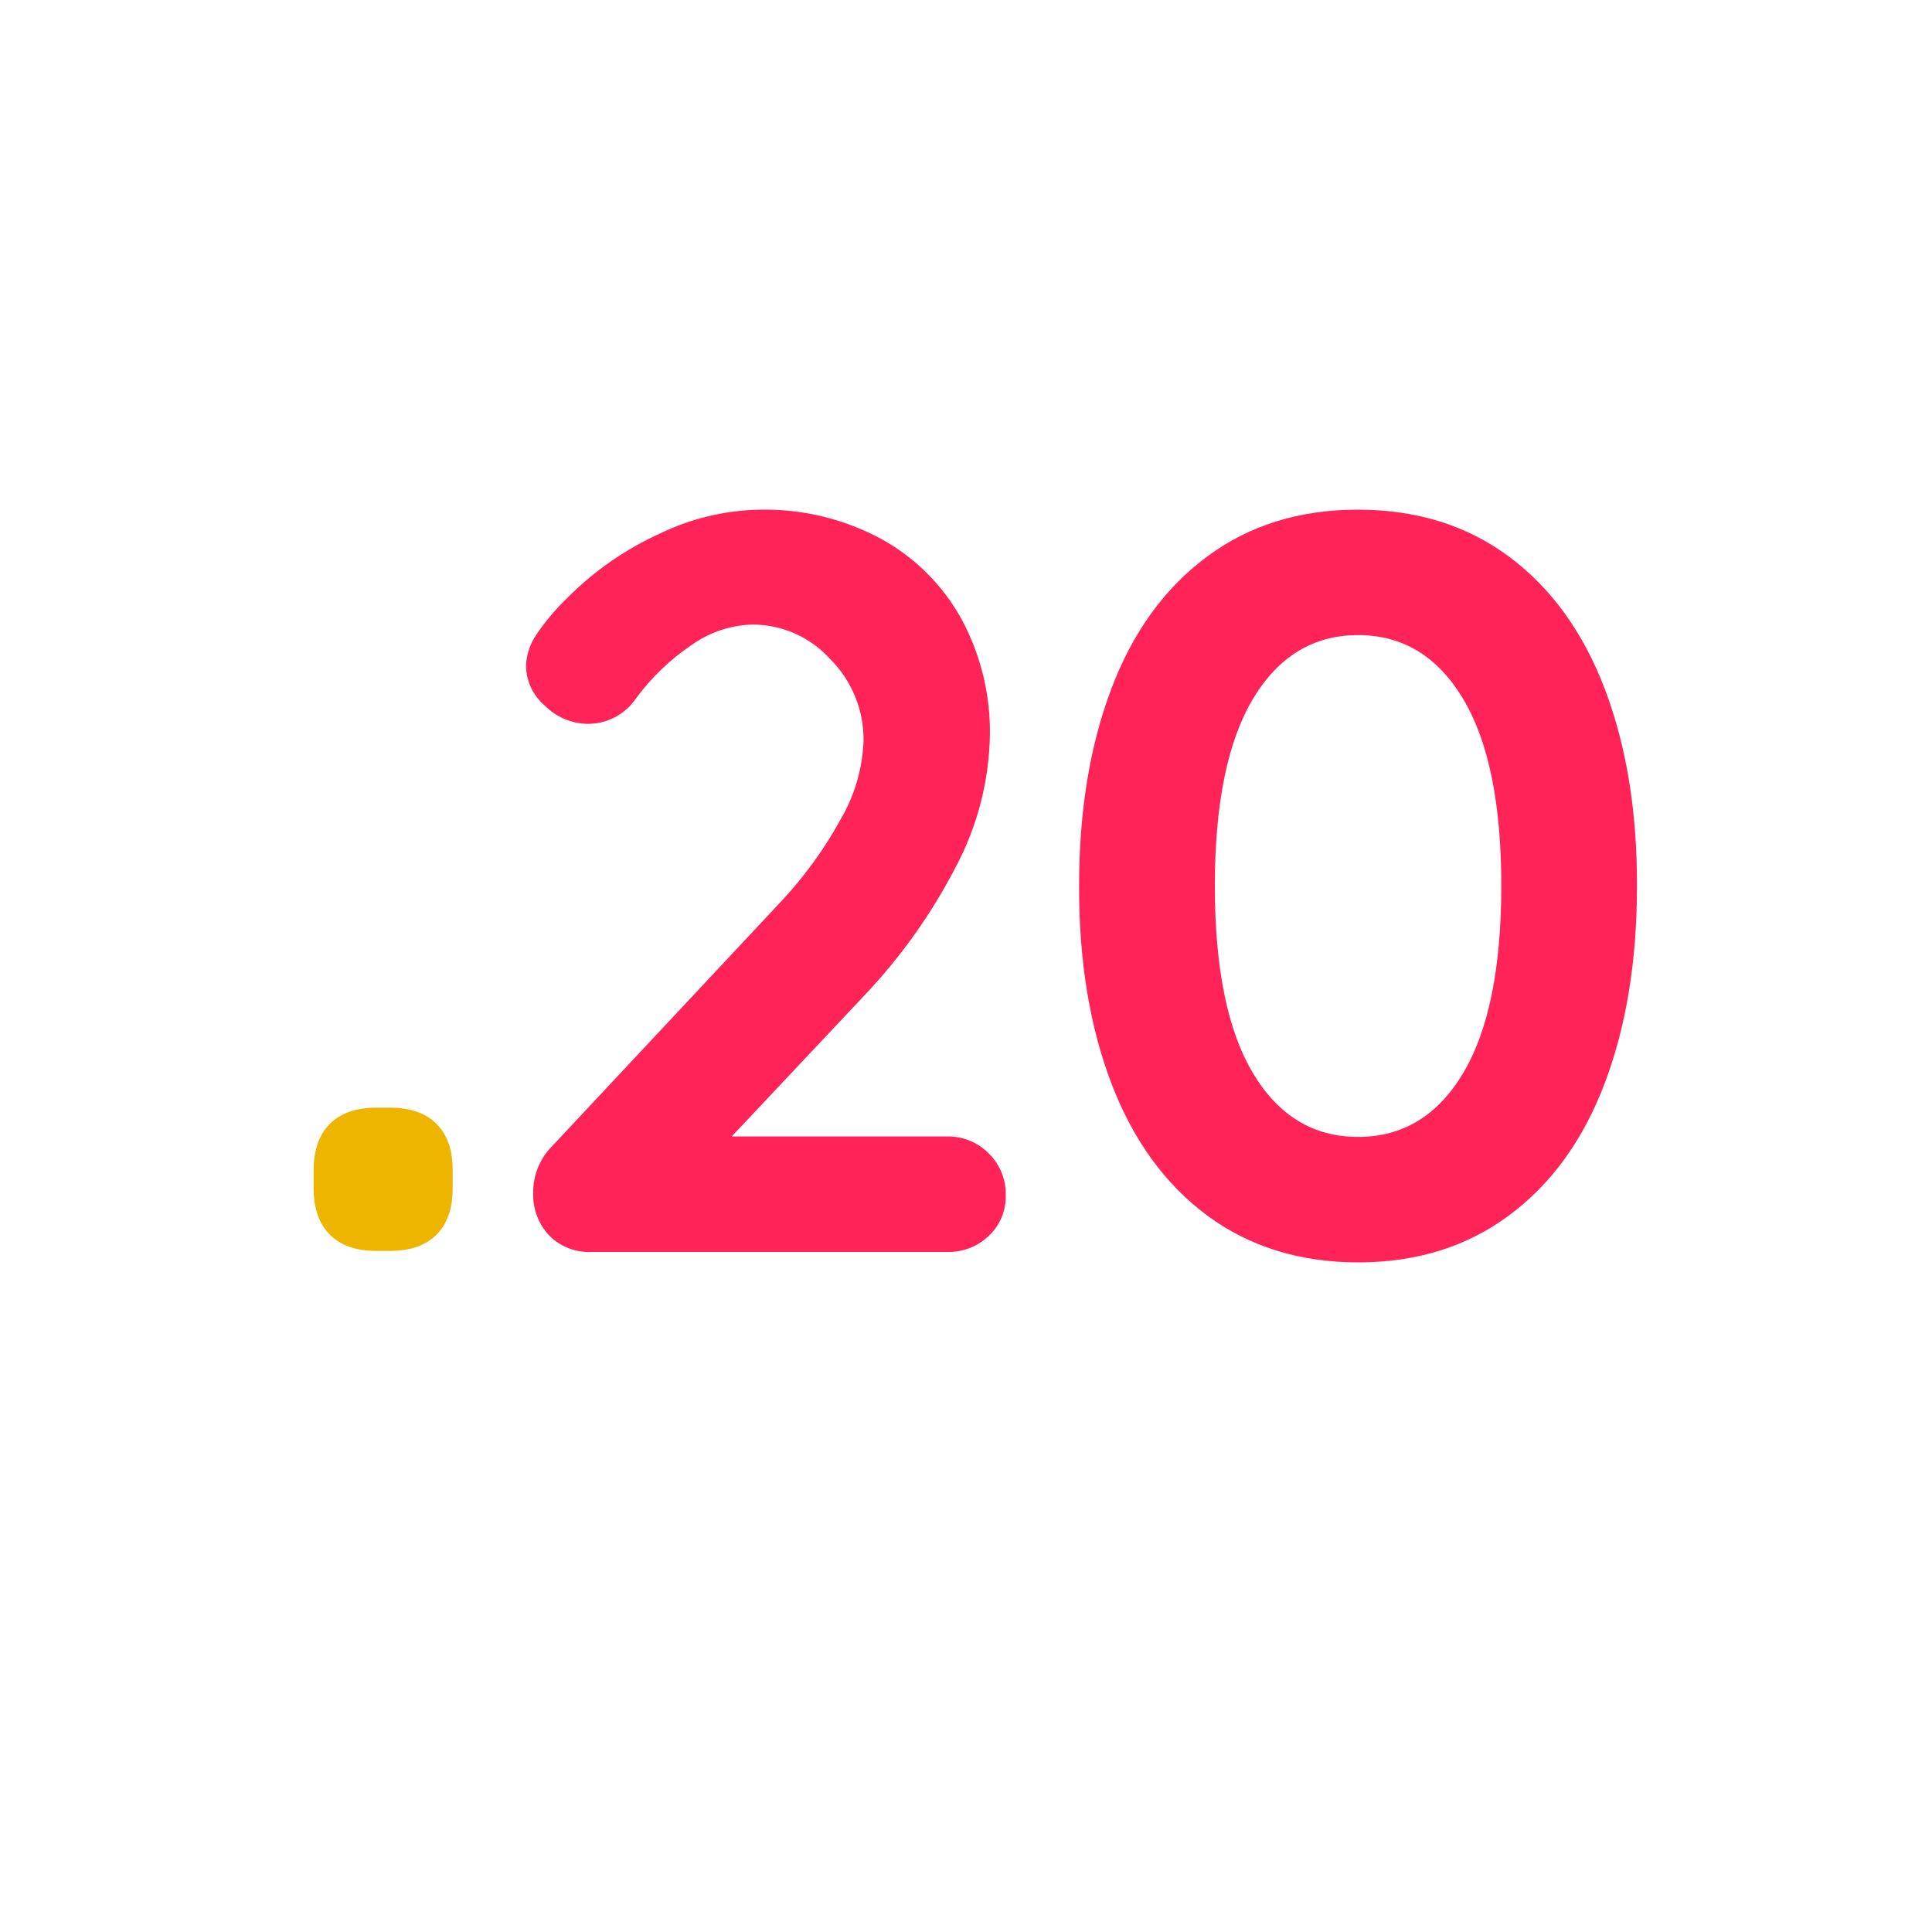
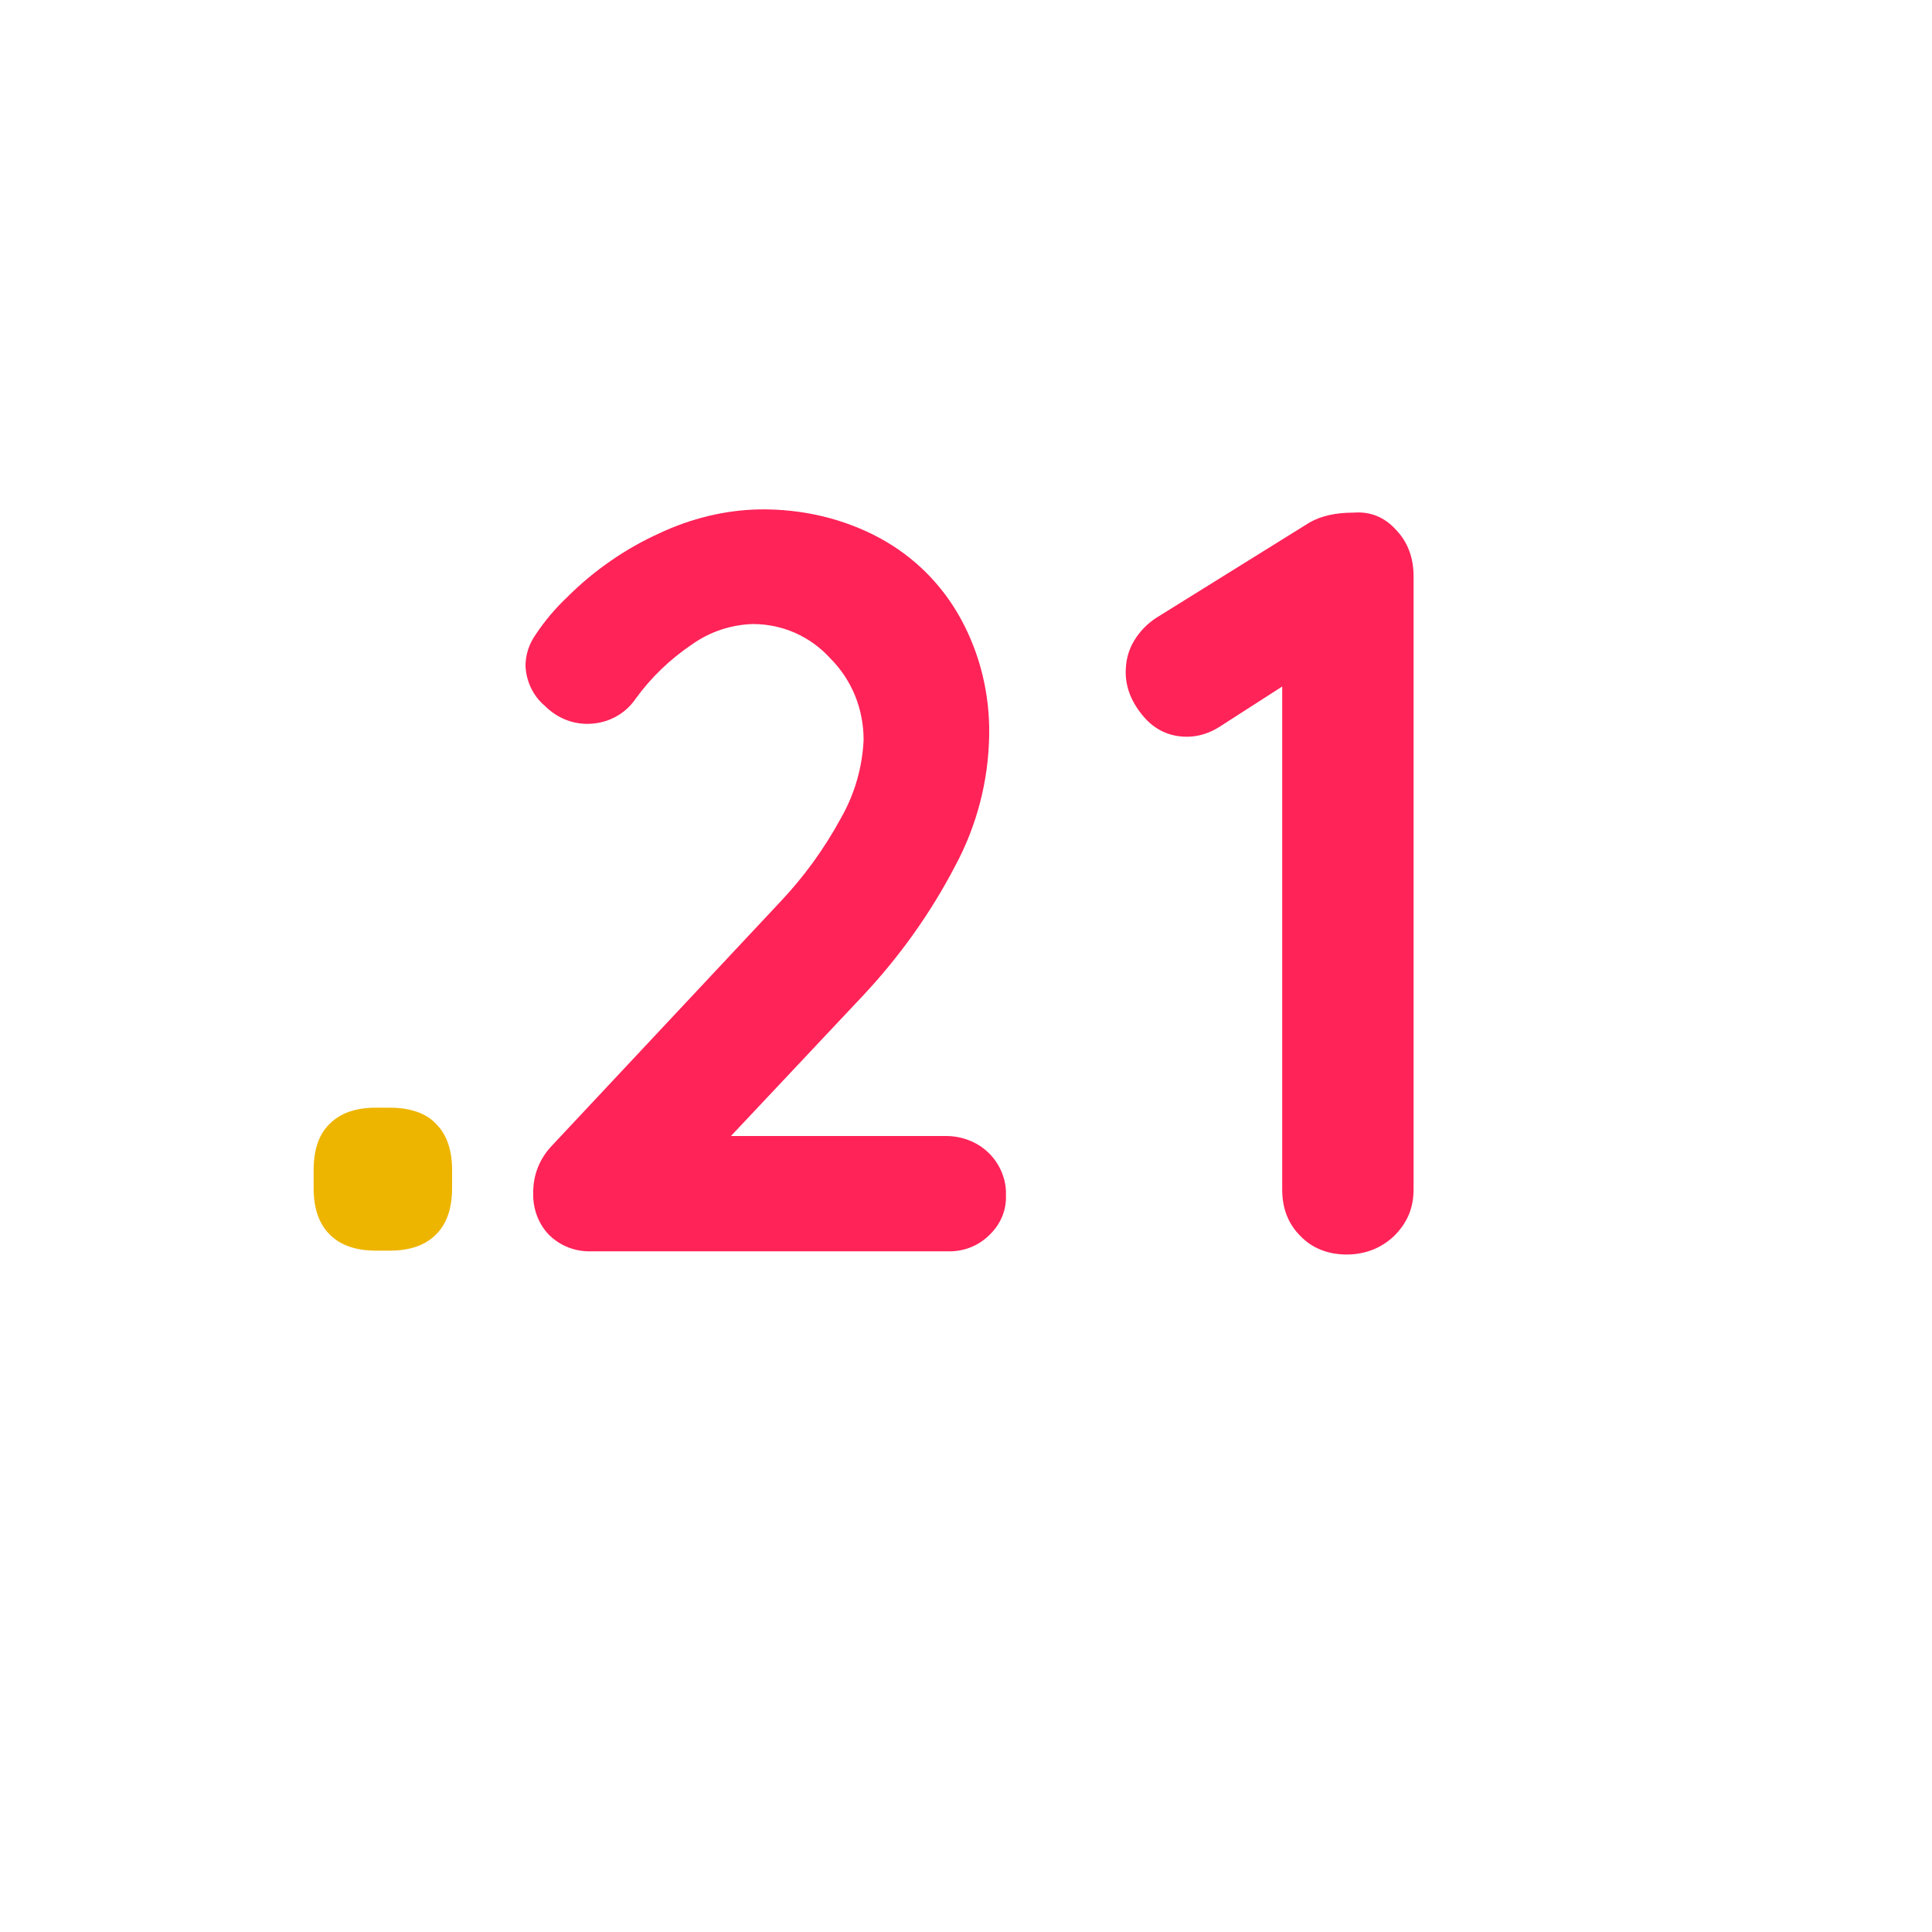
- <svg xmlns="http://www.w3.org/2000/svg" width="300" height="300" viewBox="0 0 300 300">
-   <g id="be1b52ab-bdbf-40a8-a8e9-eeb7f73973bf" data-name="Layer 2">
-     <g id="a0c7678b-fb74-40e4-86d7-426be8cb1ae8" data-name="Layer 1">
-       <rect width="300" height="300" fill="#fff" />
-       <path d="M51.22,191.72c-1.68-1.68-2.52-4.08-2.52-7.22v-2.76q0-4.71,2.52-7.23c1.68-1.67,4.08-2.51,7.22-2.51h2.11q4.71,0,7.23,2.51t2.51,7.23v2.76c0,3.14-.84,5.54-2.51,7.22s-4.09,2.52-7.23,2.52H58.44C55.3,194.24,52.9,193.4,51.22,191.72Z" fill="#eeb500" />
-       <path d="M153.57,179.14a8.82,8.82,0,0,1,2.6,6.49,8.35,8.35,0,0,1-2.6,6.25,9,9,0,0,1-6.49,2.52H91.88a8.68,8.68,0,0,1-6.65-2.6,9.31,9.31,0,0,1-2.44-6.65A10.12,10.12,0,0,1,85.71,178l35.39-37.82a62.82,62.82,0,0,0,9.5-13.07A26,26,0,0,0,134.09,115a17.61,17.61,0,0,0-5.19-12.67,16.28,16.28,0,0,0-12-5.35,17.12,17.12,0,0,0-9.49,3.16,35.12,35.12,0,0,0-8.69,8.36,9,9,0,0,1-7.47,3.9,9.52,9.52,0,0,1-6.57-2.76,8.25,8.25,0,0,1-3-6.17,9.13,9.13,0,0,1,1.62-4.95,36,36,0,0,1,4.87-5.76,48.71,48.71,0,0,1,14.29-9.91A37.21,37.21,0,0,1,118,79.14a38,38,0,0,1,18.83,4.54,31.64,31.64,0,0,1,12.5,12.5,36.75,36.75,0,0,1,4.38,18,45.22,45.22,0,0,1-5.27,20.38,87,87,0,0,1-14.21,20l-20.61,21.91h33.44A8.82,8.82,0,0,1,153.57,179.14Z" fill="#ff2358" />
-       <path d="M187.42,188.72q-9.82-7.31-14.86-20.54t-5-30.6q0-17.37,5-30.6t14.86-20.54q9.81-7.31,23.46-7.3t23.45,7.3q9.82,7.31,14.86,20.54t5,30.6q0,17.37-5,30.6t-14.86,20.54q-9.83,7.31-23.45,7.3T187.42,188.72Zm39.77-22.08q5.92-9.9,5.93-29.06t-5.93-29.06q-5.92-9.9-16.31-9.9t-16.32,9.9q-5.92,9.92-5.92,29.06t5.92,29.06q5.92,9.9,16.32,9.9T227.19,166.64Z" fill="#ff2358" />
+ <svg xmlns="http://www.w3.org/2000/svg" version="1.1" id="Layer_1" x="0px" y="0px" viewBox="0 0 300 300" style="enable-background:new 0 0 300 300;" xml:space="preserve">
+   <style type="text/css">
+ 	.st0{fill:#FFFFFF;}
+ 	.st1{fill:#EEB500;}
+ 	.st2{fill:#FF2358;}
+ </style>
+   <g id="be1b52ab-bdbf-40a8-a8e9-eeb7f73973bf">
+     <g id="a0c7678b-fb74-40e4-86d7-426be8cb1ae8">
+       <rect class="st0" width="300" height="300" />
+       <path class="st1" d="M51.2,191.7c-1.7-1.7-2.5-4.1-2.5-7.2v-2.8c0-3.1,0.8-5.6,2.5-7.2c1.7-1.7,4.1-2.5,7.2-2.5h2.1    c3.1,0,5.6,0.8,7.2,2.5c1.7,1.7,2.5,4.1,2.5,7.2v2.8c0,3.1-0.8,5.5-2.5,7.2s-4.1,2.5-7.2,2.5h-2.1    C55.3,194.2,52.9,193.4,51.2,191.7z" />
+       <path class="st2" d="M153.6,179.1c1.7,1.7,2.7,4.1,2.6,6.5c0.1,2.4-0.9,4.6-2.6,6.2c-1.7,1.7-4.1,2.6-6.5,2.5H91.9    c-2.5,0.1-4.9-0.8-6.7-2.6c-1.7-1.8-2.5-4.2-2.4-6.6c0-2.7,1-5.2,2.9-7.2l35.4-37.8c3.7-3.9,6.9-8.3,9.5-13.1    c2.1-3.7,3.3-7.8,3.5-12.1c0-4.8-1.8-9.3-5.2-12.7c-3.1-3.4-7.4-5.3-12-5.3c-3.4,0.1-6.7,1.2-9.5,3.2c-3.4,2.3-6.3,5.1-8.7,8.4    c-1.7,2.5-4.5,3.9-7.5,3.9c-2.5,0-4.8-1-6.6-2.8c-1.8-1.5-2.9-3.8-3-6.2c0-1.8,0.6-3.5,1.6-4.9c1.4-2.1,3-4,4.9-5.8    c4.1-4.1,9-7.5,14.3-9.9c4.9-2.3,10.2-3.6,15.5-3.7c6.6-0.1,13.1,1.4,18.8,4.5c5.3,2.9,9.6,7.2,12.5,12.5c3,5.5,4.5,11.7,4.4,18    c-0.1,7.1-1.9,14.1-5.3,20.4c-3.8,7.3-8.6,14-14.2,20l-20.6,21.9h33.4C149.5,176.4,151.9,177.4,153.6,179.1z" />
    </g>
  </g>
+   <g>
+     <path class="st2" d="M216.8,82.3c1.8,1.9,2.7,4.3,2.7,7.2v95.2c0,2.9-1,5.2-3,7.2c-2,1.9-4.5,2.9-7.4,2.9c-2.9,0-5.4-1-7.2-2.9   c-1.9-1.9-2.8-4.3-2.8-7.2v-78.1l-9.8,6.3c-1.6,1-3.3,1.5-5,1.5c-2.6,0-4.9-1-6.7-3.1c-1.8-2.1-2.8-4.4-2.8-6.9   c0-1.8,0.4-3.4,1.3-4.9c0.9-1.5,2.1-2.7,3.5-3.6l23.8-14.8c1.8-1,4-1.5,6.8-1.5C212.8,79.4,215,80.3,216.8,82.3z" />
+   </g>
</svg>
